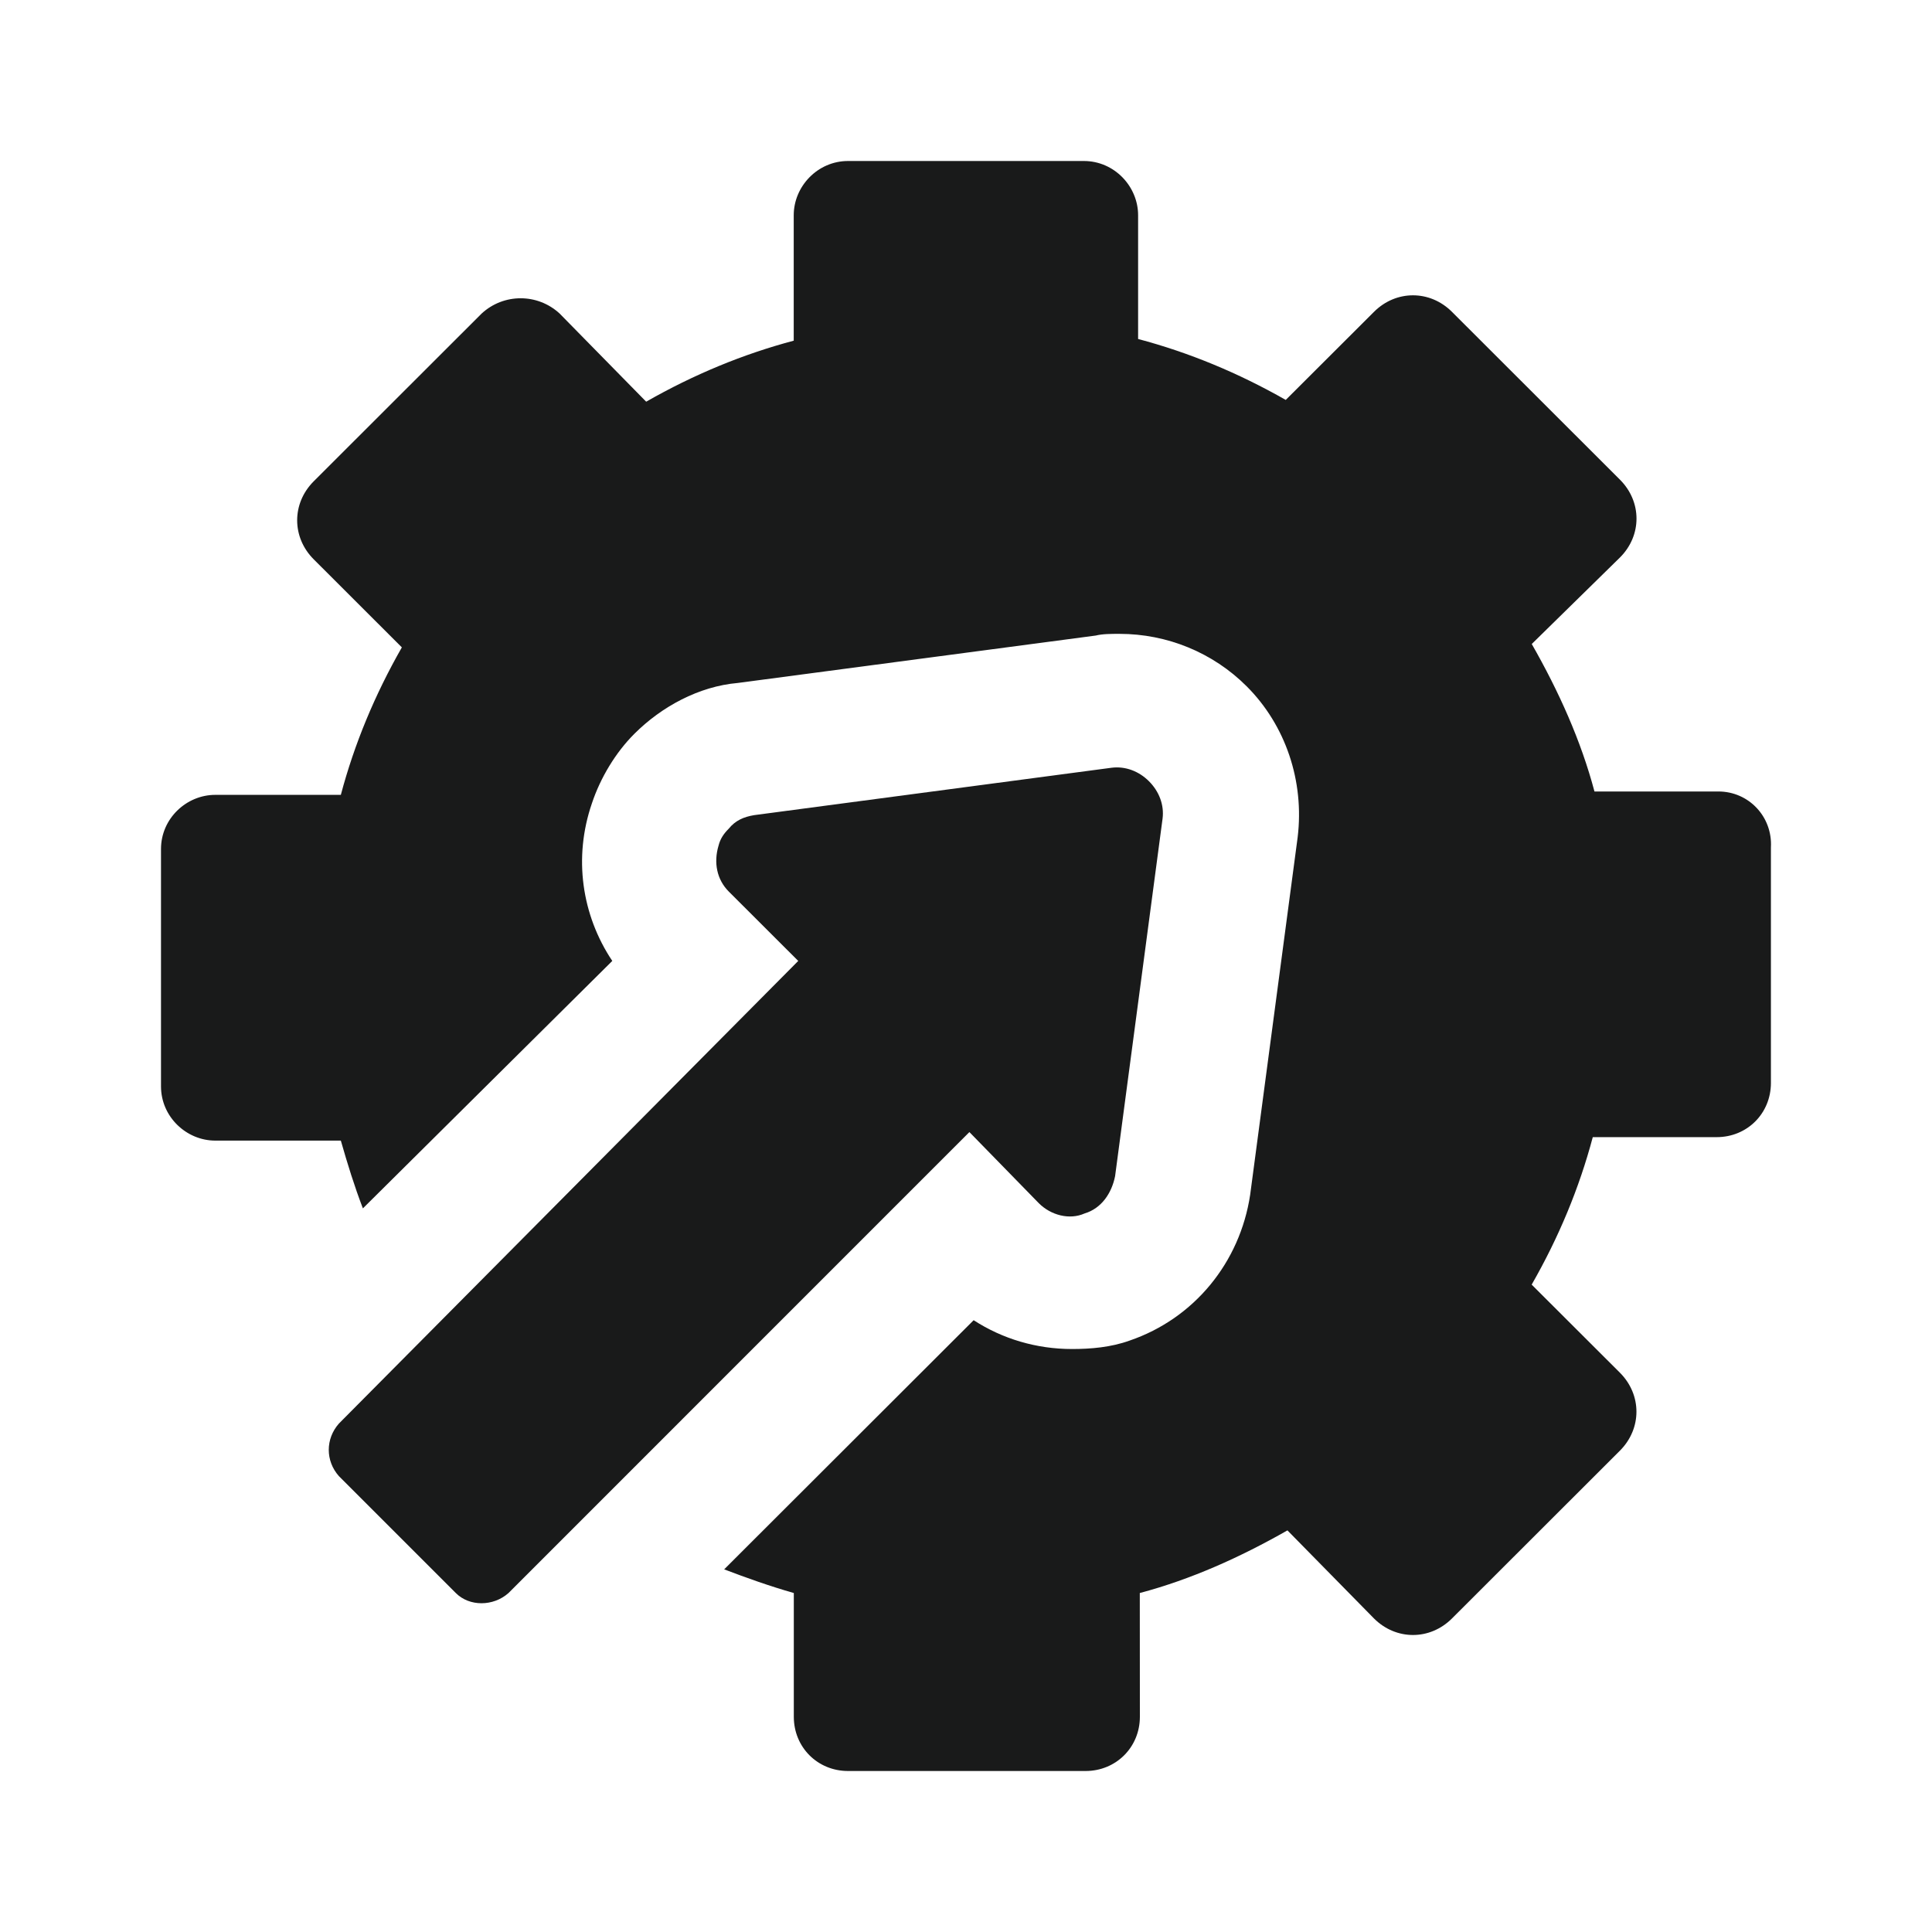
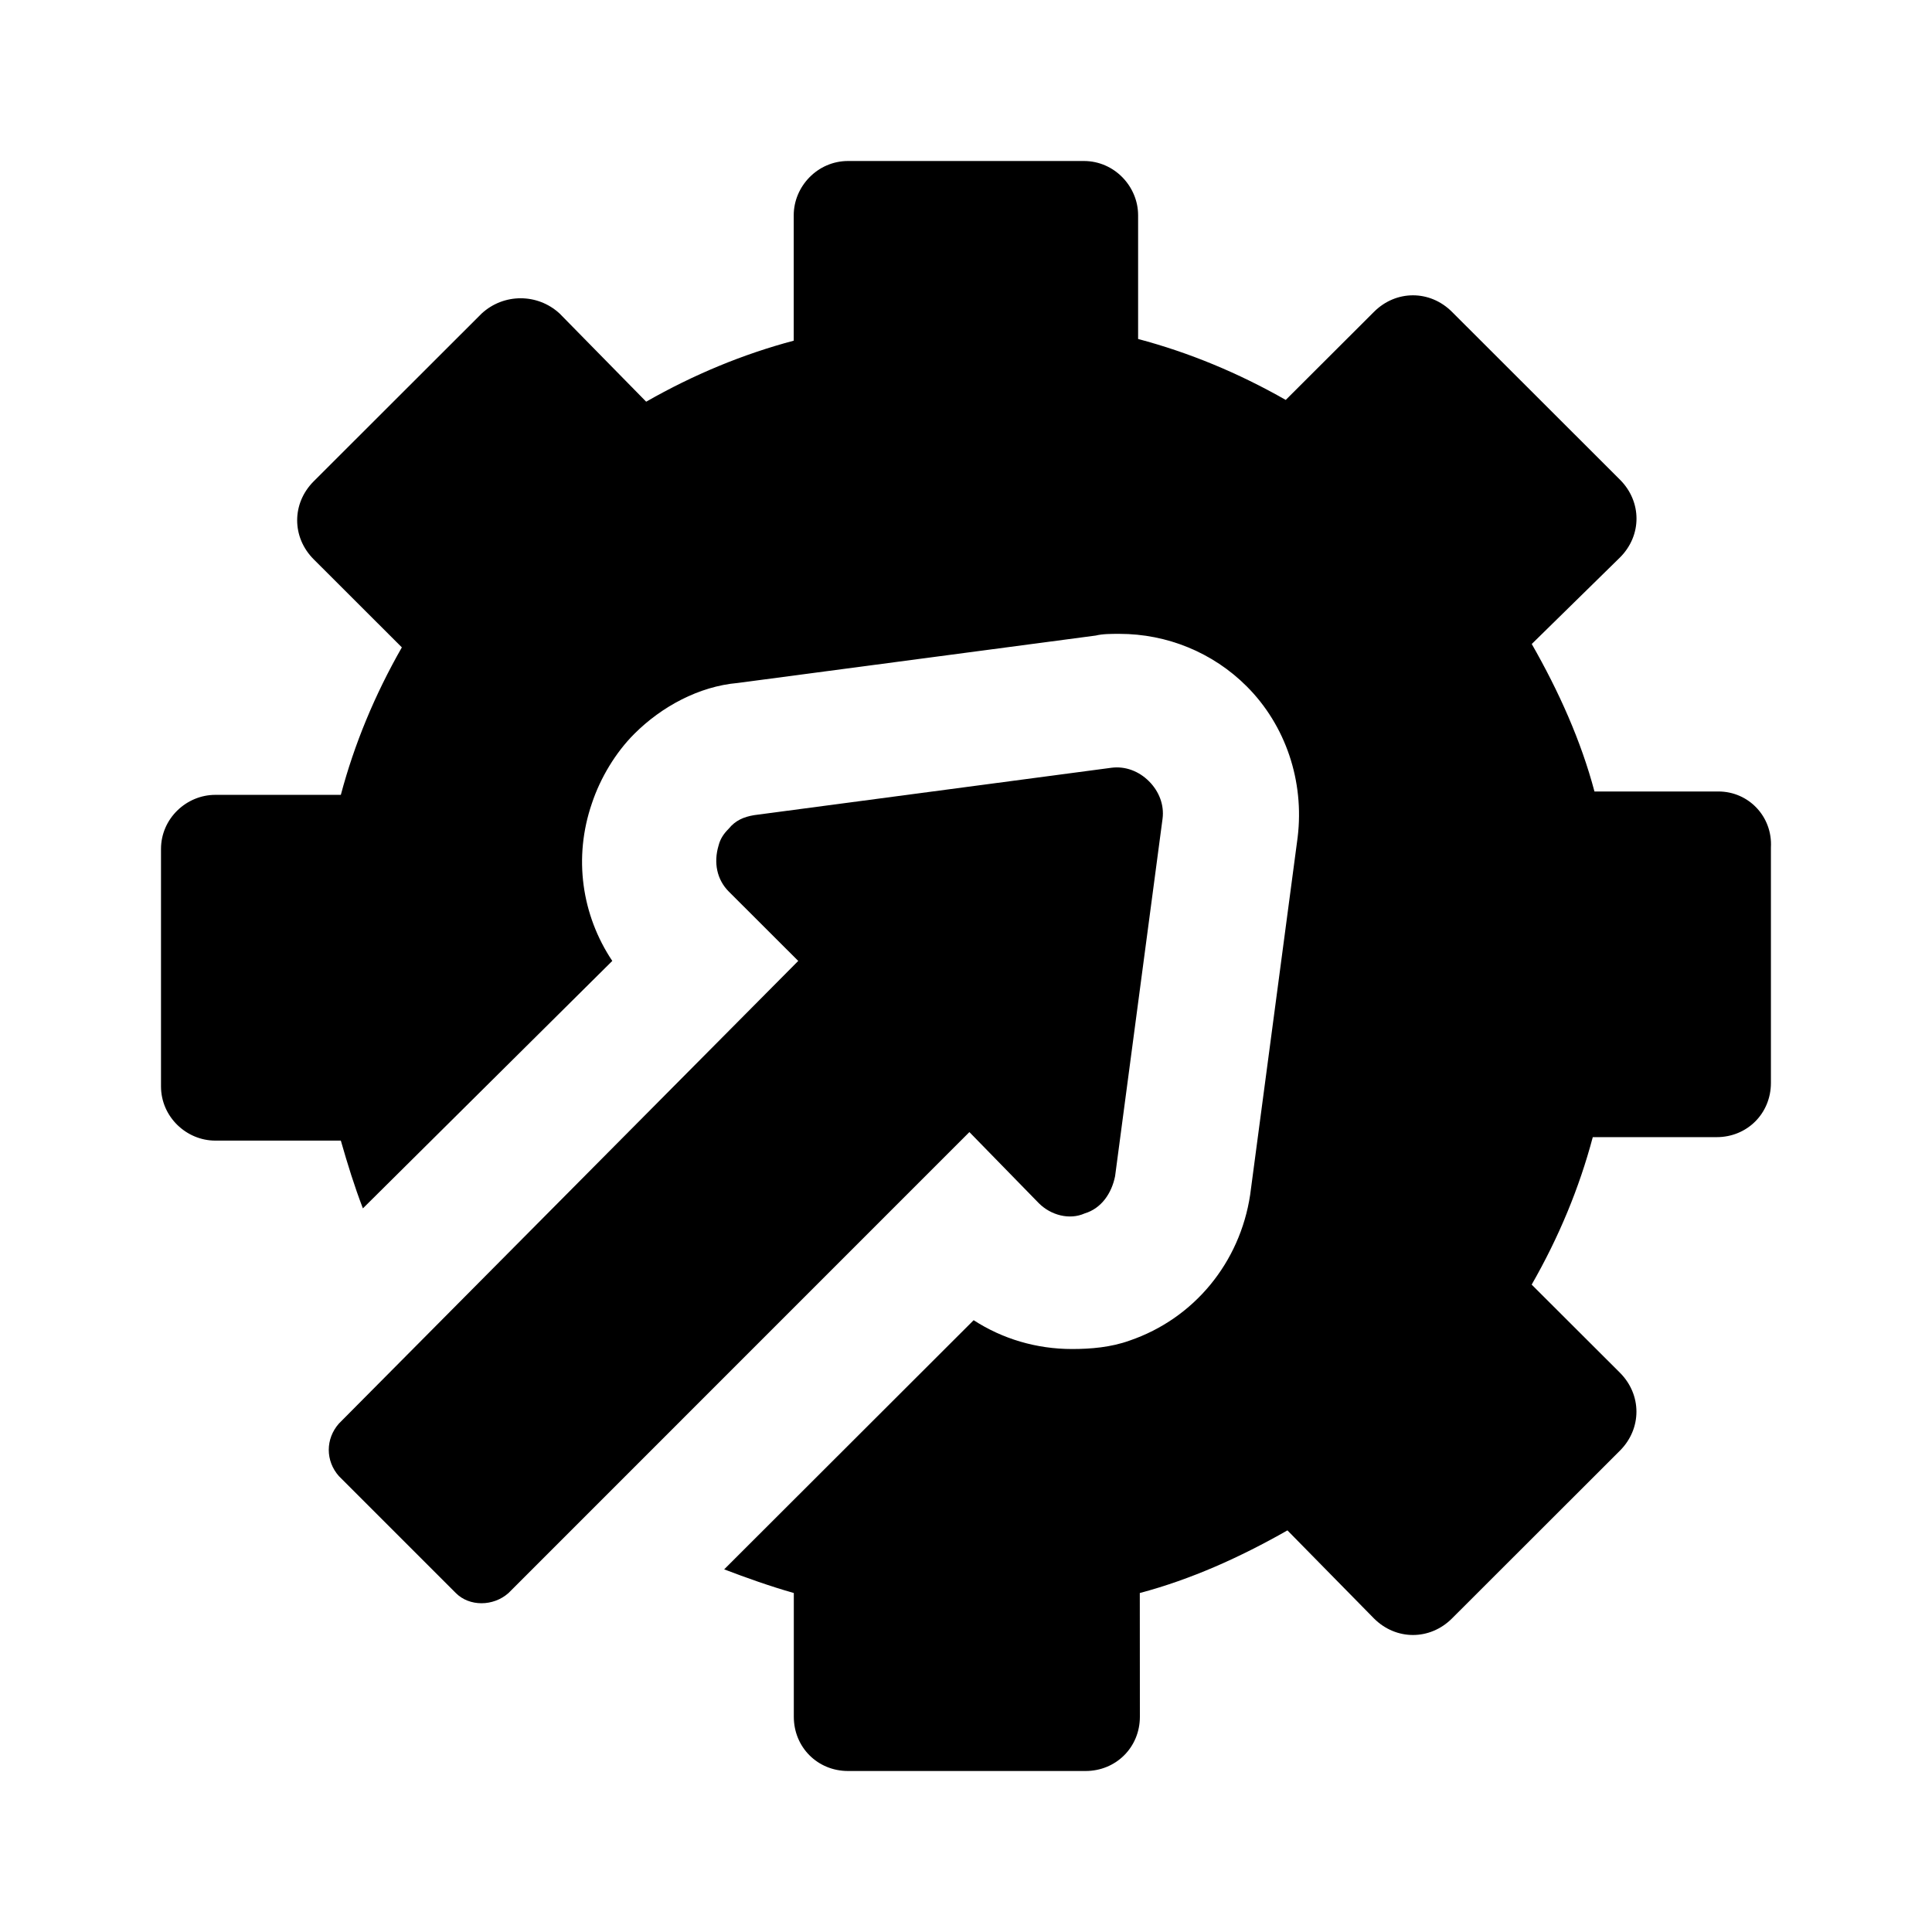
<svg xmlns="http://www.w3.org/2000/svg" width="24" height="24" viewBox="0 0 24 24" fill="none">
-   <path d="M21.346 9.832H19.807C19.639 9.2 19.365 8.59 19.028 8L20.123 6.926C20.398 6.653 20.398 6.232 20.123 5.958L18.037 3.874C17.763 3.6 17.342 3.6 17.068 3.874L15.972 4.968C15.382 4.632 14.771 4.379 14.138 4.211V2.674C14.138 2.316 13.843 2 13.464 2H10.535C10.156 2 9.86 2.316 9.86 2.674V4.232C9.228 4.4 8.617 4.653 8.027 4.99L6.952 3.895C6.678 3.642 6.257 3.642 5.983 3.895L3.897 5.979C3.623 6.253 3.623 6.674 3.897 6.948L4.992 8.042C4.655 8.632 4.402 9.242 4.234 9.874L2.674 9.874C2.316 9.874 2 10.168 2 10.547V13.495C2 13.874 2.316 14.169 2.674 14.169H4.234C4.318 14.463 4.403 14.737 4.508 15.011L7.606 11.937C7.226 11.368 7.121 10.653 7.353 9.979C7.458 9.663 7.648 9.347 7.88 9.116C8.217 8.779 8.681 8.526 9.165 8.484L13.612 7.895C13.696 7.874 13.801 7.874 13.907 7.874C14.497 7.874 15.066 8.105 15.487 8.526C15.972 9.011 16.204 9.705 16.12 10.4L15.53 14.842C15.403 15.684 14.834 16.379 14.033 16.653C13.801 16.737 13.549 16.758 13.317 16.758C12.874 16.758 12.453 16.632 12.095 16.4L8.996 19.495C9.271 19.6 9.566 19.705 9.861 19.789V21.326C9.861 21.705 10.156 22 10.535 22H13.485C13.864 22 14.16 21.705 14.16 21.326L14.159 19.789C14.792 19.621 15.403 19.347 15.993 19.011L17.068 20.105C17.342 20.379 17.763 20.379 18.037 20.105L20.123 18.021C20.397 17.747 20.397 17.326 20.123 17.052L19.027 15.958C19.365 15.368 19.618 14.758 19.786 14.126H21.325C21.704 14.126 21.999 13.832 21.999 13.452V10.526C22.02 10.147 21.725 9.832 21.346 9.832L21.346 9.832Z" fill="#191A1A" />
-   <path d="M12.905 14.947C13.053 15.095 13.284 15.158 13.473 15.074C13.684 15.011 13.81 14.821 13.852 14.611L14.442 10.168C14.463 10 14.4 9.832 14.273 9.705C14.147 9.579 13.979 9.516 13.81 9.537L9.368 10.126C9.242 10.147 9.137 10.19 9.052 10.295C8.989 10.358 8.947 10.421 8.926 10.505C8.863 10.716 8.905 10.926 9.052 11.074L9.916 11.937L4.21 17.684C4.042 17.874 4.042 18.148 4.21 18.337L5.663 19.79C5.831 19.958 6.126 19.958 6.316 19.79L12.042 14.063L12.905 14.947Z" fill="#191A1A" />
+   <path d="M21.346 9.832H19.807C19.639 9.2 19.365 8.59 19.028 8L20.123 6.926C20.398 6.653 20.398 6.232 20.123 5.958L18.037 3.874C17.763 3.6 17.342 3.6 17.068 3.874L15.972 4.968C15.382 4.632 14.771 4.379 14.138 4.211V2.674C14.138 2.316 13.843 2 13.464 2H10.535C10.156 2 9.86 2.316 9.86 2.674V4.232C9.228 4.4 8.617 4.653 8.027 4.99L6.952 3.895C6.678 3.642 6.257 3.642 5.983 3.895L3.897 5.979C3.623 6.253 3.623 6.674 3.897 6.948L4.992 8.042C4.655 8.632 4.402 9.242 4.234 9.874L2.674 9.874C2.316 9.874 2 10.168 2 10.547V13.495C2 13.874 2.316 14.169 2.674 14.169H4.234C4.318 14.463 4.403 14.737 4.508 15.011L7.606 11.937C7.226 11.368 7.121 10.653 7.353 9.979C7.458 9.663 7.648 9.347 7.88 9.116C8.217 8.779 8.681 8.526 9.165 8.484L13.612 7.895C13.696 7.874 13.801 7.874 13.907 7.874C14.497 7.874 15.066 8.105 15.487 8.526C15.972 9.011 16.204 9.705 16.12 10.4L15.53 14.842C15.403 15.684 14.834 16.379 14.033 16.653C13.801 16.737 13.549 16.758 13.317 16.758C12.874 16.758 12.453 16.632 12.095 16.4L8.996 19.495C9.271 19.6 9.566 19.705 9.861 19.789V21.326C9.861 21.705 10.156 22 10.535 22H13.485C13.864 22 14.16 21.705 14.16 21.326L14.159 19.789C14.792 19.621 15.403 19.347 15.993 19.011L17.068 20.105C17.342 20.379 17.763 20.379 18.037 20.105L20.123 18.021C20.397 17.747 20.397 17.326 20.123 17.052L19.027 15.958C19.365 15.368 19.618 14.758 19.786 14.126H21.325C21.704 14.126 21.999 13.832 21.999 13.452V10.526C22.02 10.147 21.725 9.832 21.346 9.832L21.346 9.832Z" fill="currentcolor" />
+   <path d="M12.905 14.947C13.053 15.095 13.284 15.158 13.473 15.074C13.684 15.011 13.81 14.821 13.852 14.611L14.442 10.168C14.463 10 14.4 9.832 14.273 9.705C14.147 9.579 13.979 9.516 13.81 9.537L9.368 10.126C9.242 10.147 9.137 10.19 9.052 10.295C8.989 10.358 8.947 10.421 8.926 10.505C8.863 10.716 8.905 10.926 9.052 11.074L9.916 11.937L4.21 17.684C4.042 17.874 4.042 18.148 4.21 18.337L5.663 19.79C5.831 19.958 6.126 19.958 6.316 19.79L12.042 14.063L12.905 14.947Z" fill="currentcolor" />
</svg>
